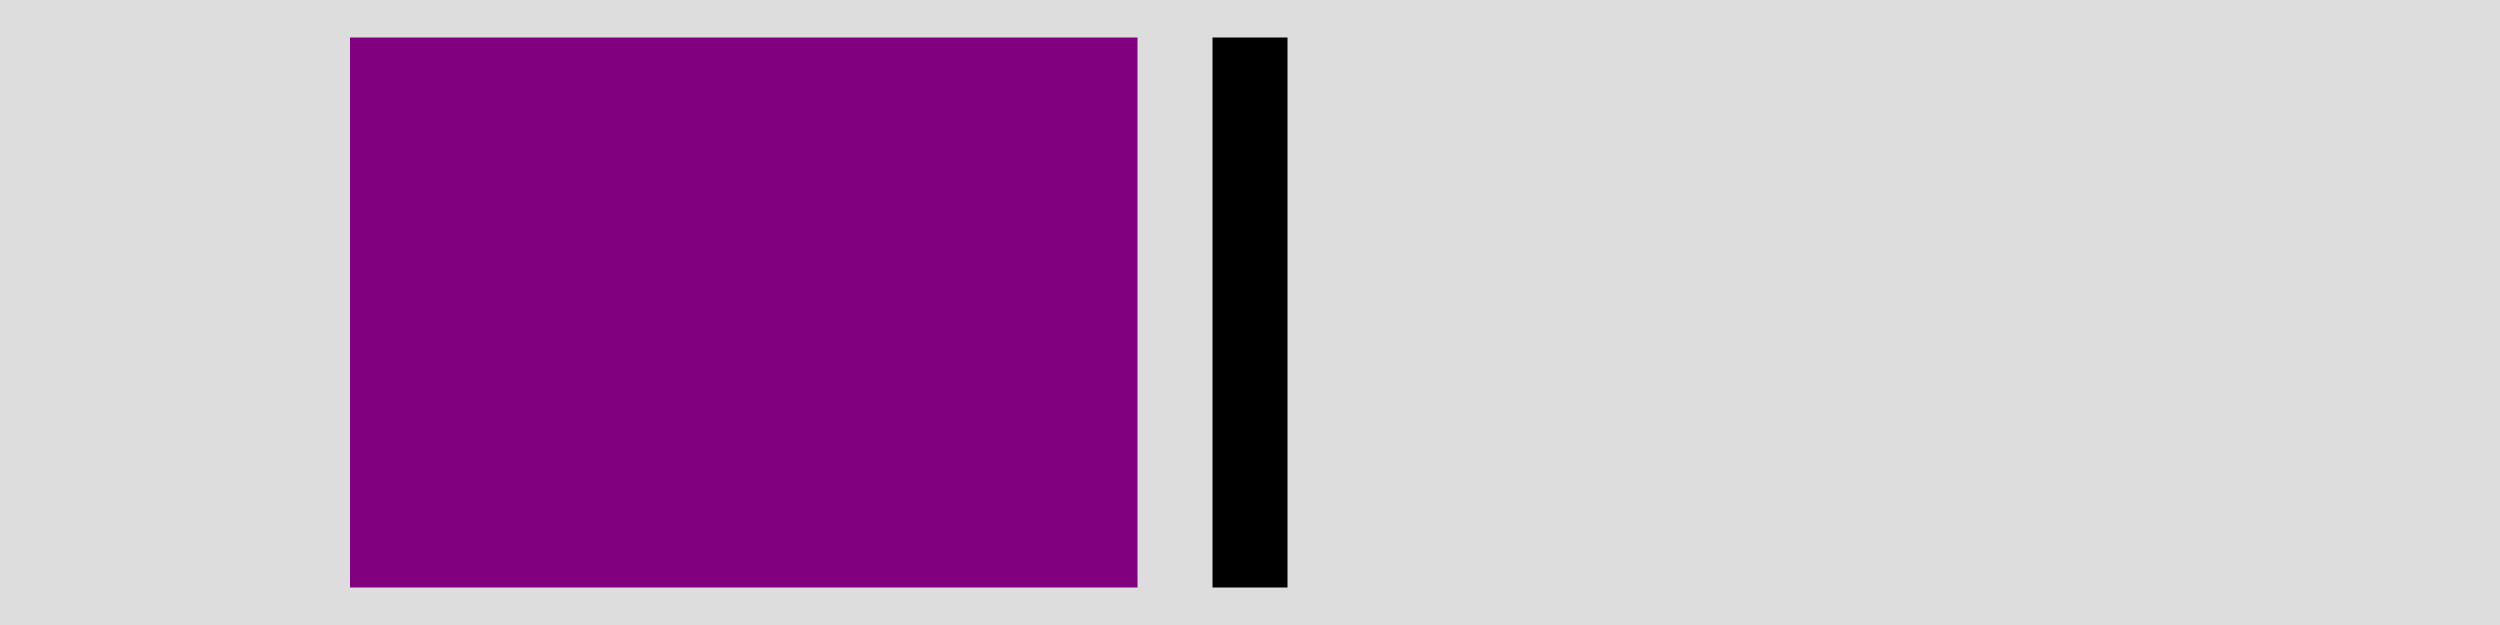
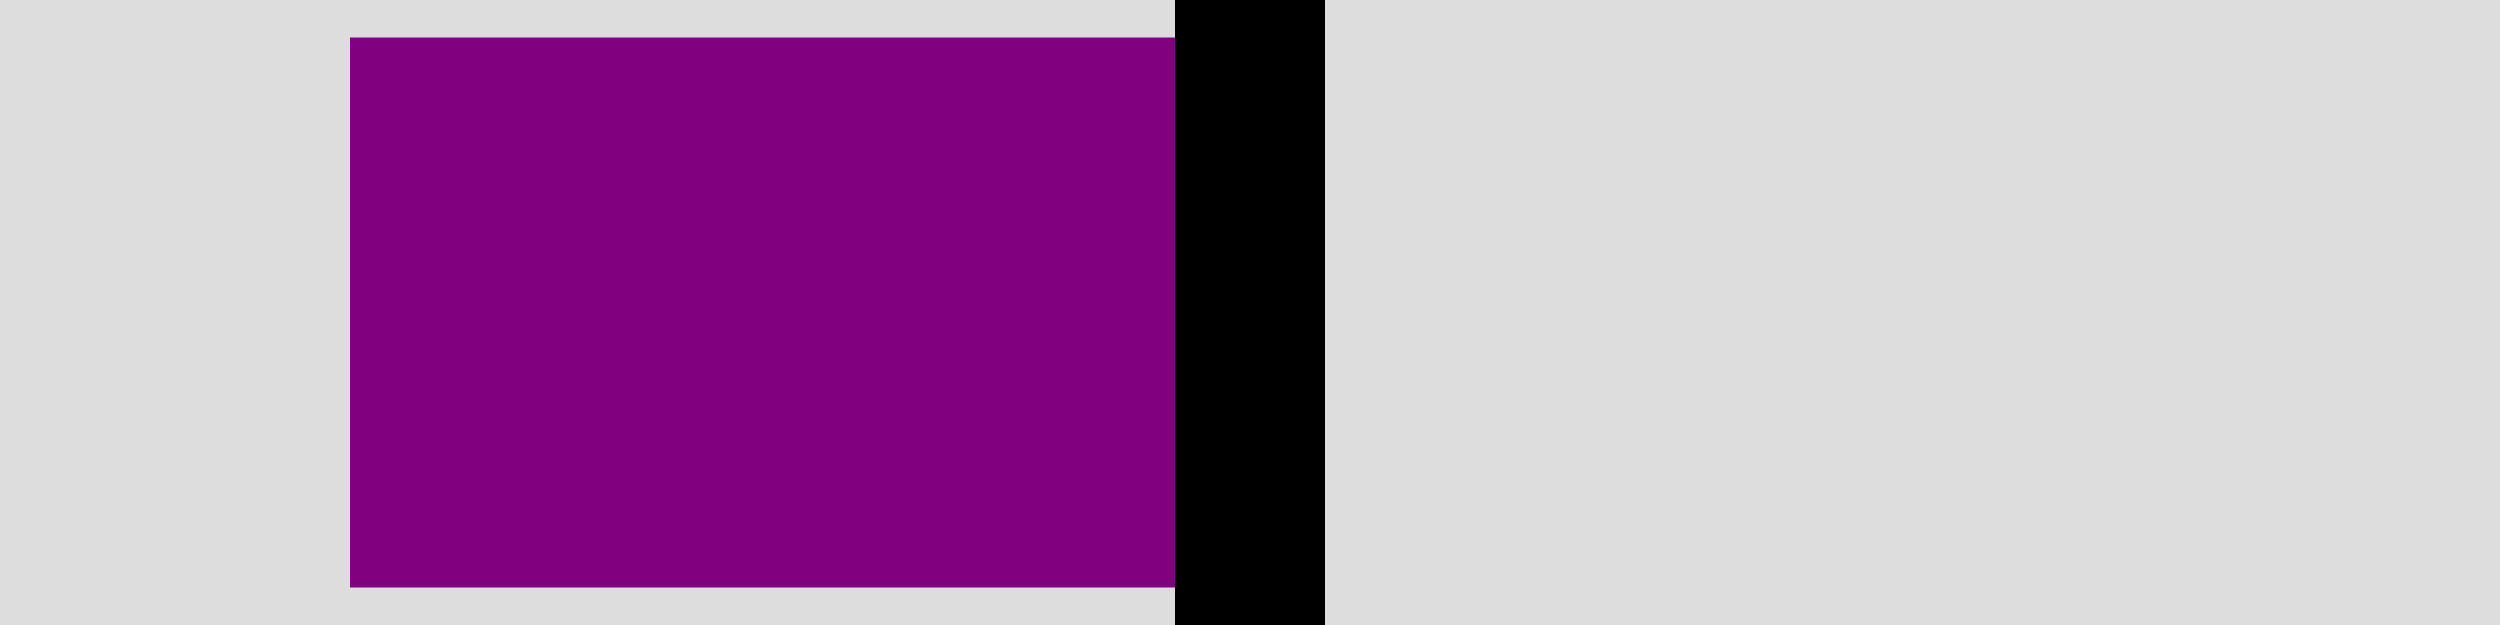
- <svg xmlns="http://www.w3.org/2000/svg" height="25" width="100" style="fill:purple; stroke-width:3; stroke:#ddd" viewBox="0 0 100 25">
+ <svg xmlns="http://www.w3.org/2000/svg" viewBox="0 0 100 25" style="fill:purple; stroke-width:3; stroke:#ddd" width="100%" height="100%">
  <rect x="0" y="0" width="100" height="25" fill="#ddd" />
  <defs>
    <clipPath id="minichart-1">
      <rect width="100" height="25" />
    </clipPath>
  </defs>
  <g clip-path="url(#minichart-1)">
    <rect x="12.5" y="0" height="25" width="37.5" style="fill:purple; stroke-width:3; stroke:#ddd" />
-     <rect x="47" y="0" height="25" width="6" fill="black" />
+     <rect x="47" y="0" height="25" width="6" fill="black" stroke-width="0" />
  </g>
</svg>
